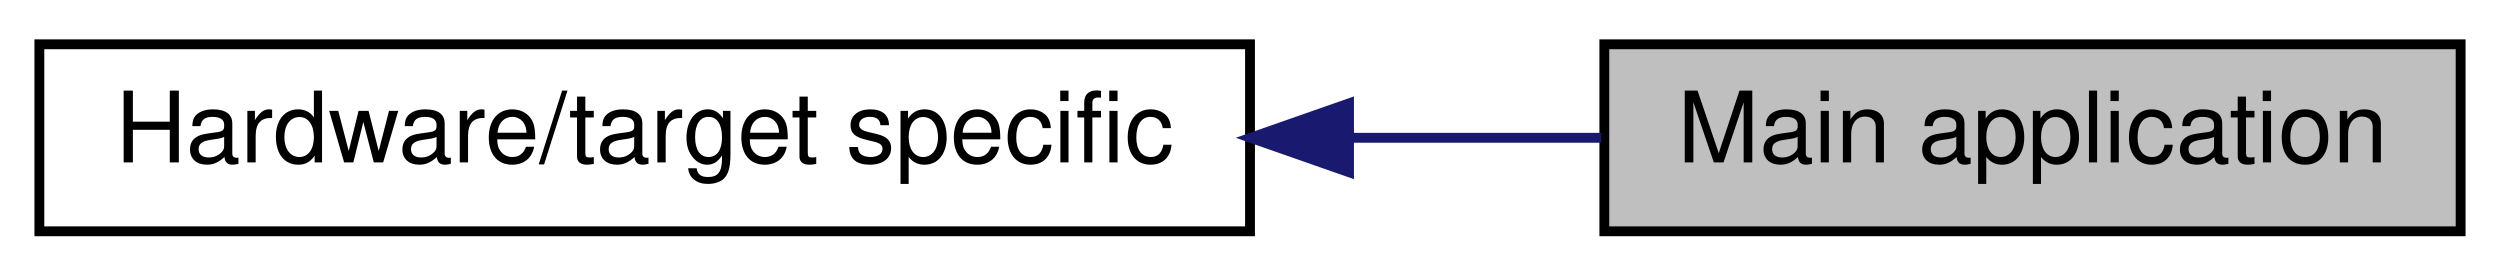
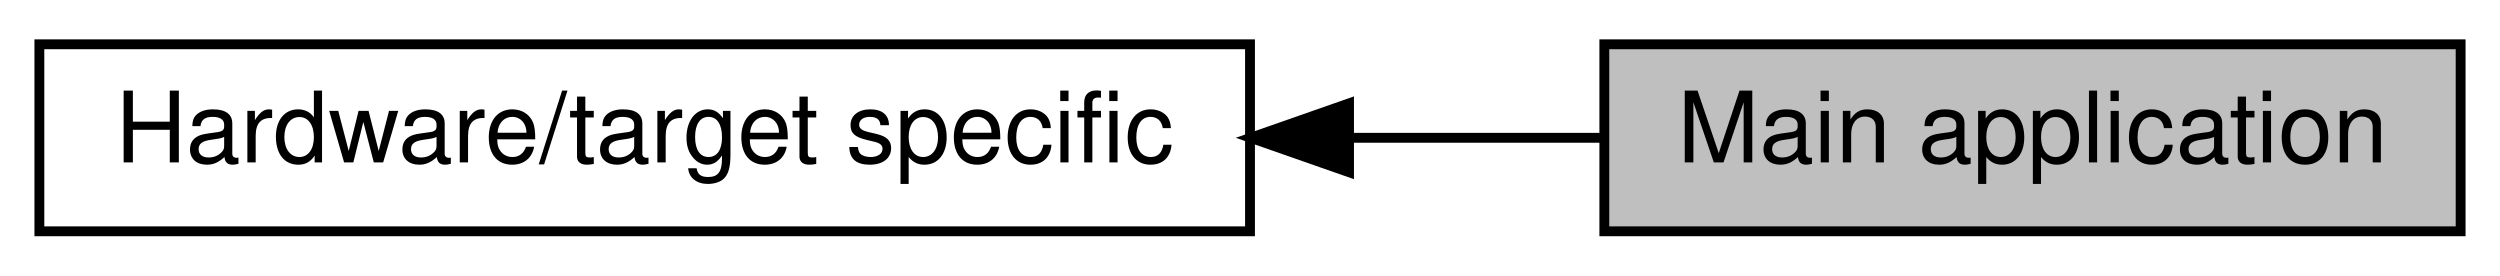
<svg xmlns="http://www.w3.org/2000/svg" xmlns:xlink="http://www.w3.org/1999/xlink" width="254pt" height="28pt" viewBox="0.00 0.00 254.00 28.00">
  <g id="graph0" class="graph" transform="scale(1 1) rotate(0) translate(4 24)">
    <g id="node1" class="node">
      <polygon fill="#bfbfbf" stroke="black" points="159,-0.5 159,-19.5 246,-19.5 246,-0.5 159,-0.5" />
      <text text-anchor="middle" x="202.5" y="-7.5" font-family="Helvetica,sans-Serif" font-size="10.00">Main application</text>
    </g>
    <g id="node2" class="node">
      <g id="a_node2">
        <a xlink:href="group__target.html" target="_top" xlink:title="AVR dependent code. ">
          <polygon fill="none" stroke="black" points="0,-0.5 0,-19.5 123,-19.5 123,-0.5 0,-0.5" />
          <text text-anchor="middle" x="61.5" y="-7.5" font-family="Helvetica,sans-Serif" font-size="10.00">Hardware/target specific</text>
        </a>
      </g>
    </g>
    <g id="edge1" class="edge">
-       <path fill="none" stroke="midnightblue" d="M133.24,-10C141.926,-10 150.587,-10 158.679,-10" />
-       <polygon fill="midnightblue" stroke="midnightblue" points="133.063,-6.5 123.063,-10 133.063,-13.5 133.063,-6.5" />
+       <path fill="none" stroke="black" d="M133.24,-10C141.926,-10 150.587,-10 158.679,-10" />
+       <polygon fill="black" stroke="black" points="133.063,-6.5 123.063,-10 133.063,-13.5 133.063,-6.5" />
    </g>
  </g>
</svg>
